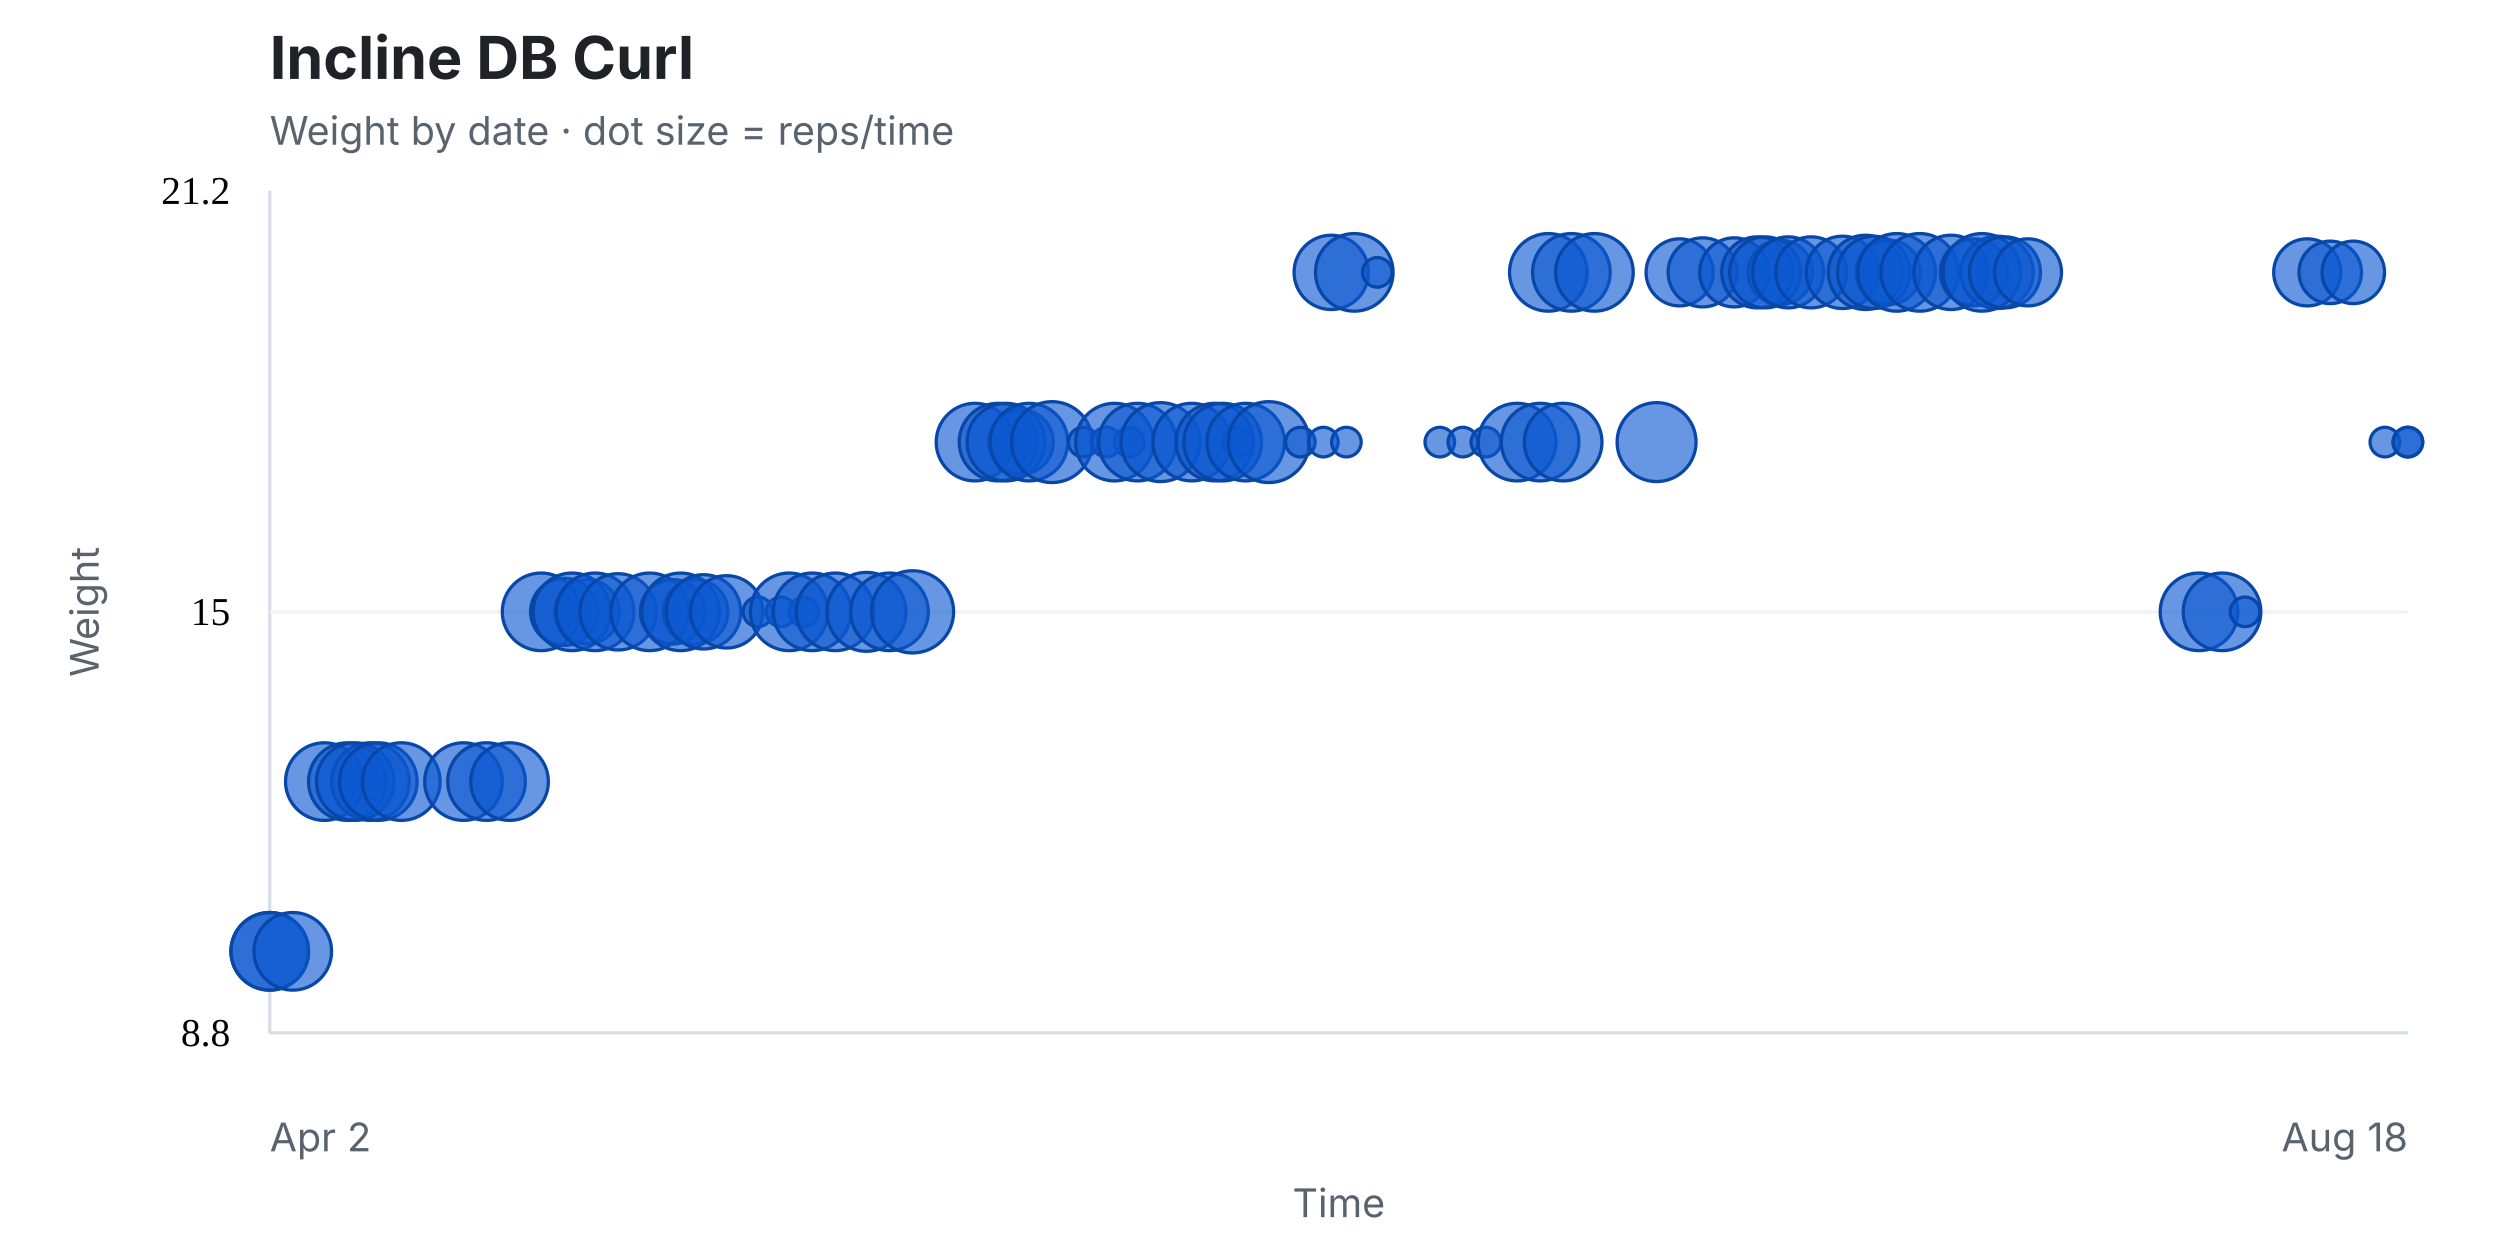
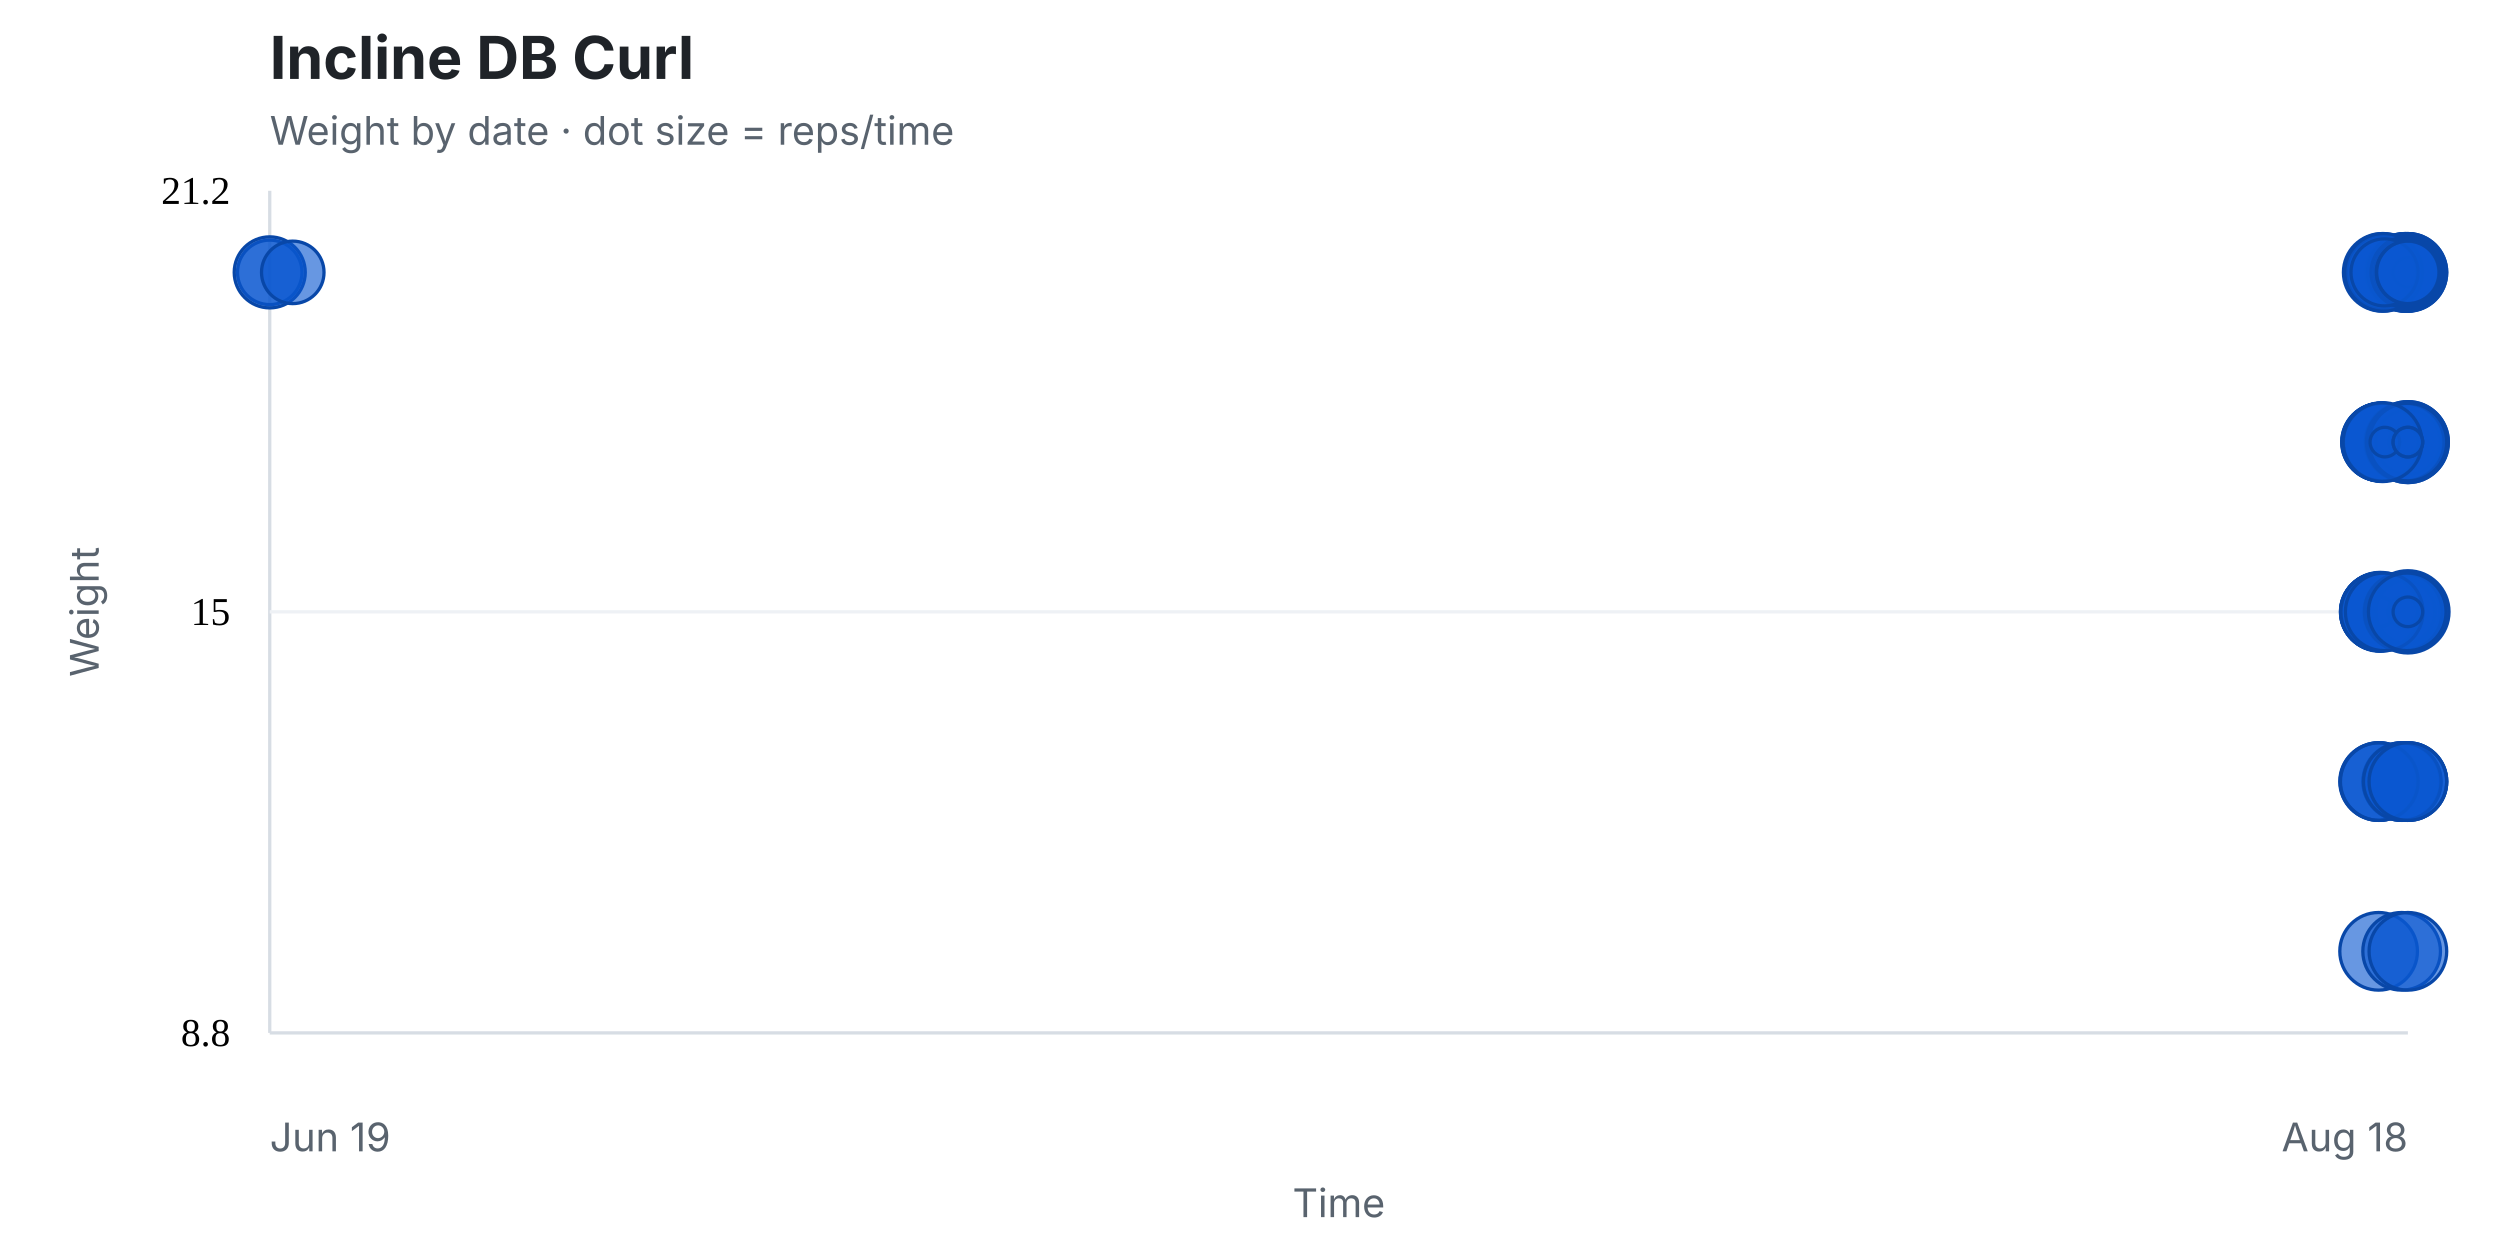
<svg xmlns="http://www.w3.org/2000/svg" viewBox="0 0 760 380" role="img" aria-labelledby="title desc">
  <rect width="100%" height="100%" fill="#ffffff" />
  <text x="82" y="24" font-family="Inter, Arial, sans-serif" font-size="18" font-weight="700" fill="#1f2328">Incline DB Curl</text>
  <text x="82" y="44" font-family="Inter, Arial, sans-serif" font-size="12" fill="#59636e">Weight by date · dot size = reps/time</text>
  <line x1="82" y1="314" x2="732" y2="314" stroke="#d7dde4" />
  <line x1="82" y1="58" x2="82" y2="314" stroke="#d7dde4" />
  <line x1="82" y1="186.0" x2="732" y2="186.0" stroke="#eef1f5" />
  <text x="70" y="318.0" text-anchor="end">8.8</text>
  <text x="70" y="190.0" text-anchor="end">15</text>
  <text x="70" y="62.0" text-anchor="end">21.2</text>
  <g fill="#0b57d0" fill-opacity="0.62" stroke="#0847a8" stroke-width="1">
-     <circle cx="82.0" cy="289.2" r="11.8" />
-     <circle cx="82.0" cy="289.2" r="11.8" />
-     <circle cx="89.0" cy="289.2" r="11.8" />
-     <circle cx="98.6" cy="237.6" r="11.8" />
-     <circle cx="105.6" cy="237.6" r="11.8" />
-     <circle cx="112.6" cy="237.6" r="11.8" />
-     <circle cx="108.0" cy="237.6" r="11.8" />
-     <circle cx="115.0" cy="237.6" r="11.8" />
-     <circle cx="122.0" cy="237.6" r="11.8" />
-     <circle cx="140.9" cy="237.6" r="11.8" />
-     <circle cx="147.9" cy="237.6" r="11.8" />
-     <circle cx="154.9" cy="237.6" r="11.8" />
-     <circle cx="164.5" cy="186.0" r="11.8" />
-     <circle cx="171.5" cy="186.0" r="10.2" />
-     <circle cx="178.5" cy="186.0" r="9.8" />
-     <circle cx="173.9" cy="186.0" r="11.8" />
-     <circle cx="180.9" cy="186.0" r="11.8" />
-     <circle cx="187.9" cy="186.0" r="11.6" />
-     <circle cx="197.5" cy="186.0" r="11.8" />
-     <circle cx="204.5" cy="186.0" r="9.8" />
-     <circle cx="211.5" cy="186.0" r="9.8" />
-     <circle cx="206.9" cy="186.0" r="11.8" />
-     <circle cx="213.9" cy="186.0" r="11.3" />
-     <circle cx="220.9" cy="186.0" r="11.0" />
-     <circle cx="230.4" cy="186.0" r="4.5" />
-     <circle cx="237.4" cy="186.0" r="4.5" />
-     <circle cx="244.4" cy="186.0" r="4.5" />
-     <circle cx="239.9" cy="186.0" r="11.8" />
-     <circle cx="246.9" cy="186.0" r="11.8" />
-     <circle cx="253.9" cy="186.0" r="11.8" />
-     <circle cx="263.4" cy="186.0" r="12.0" />
-     <circle cx="270.4" cy="186.0" r="11.8" />
-     <circle cx="277.4" cy="186.0" r="12.5" />
-     <circle cx="296.4" cy="134.4" r="11.8" />
-     <circle cx="303.4" cy="134.4" r="11.8" />
-     <circle cx="310.4" cy="134.4" r="9.8" />
-     <circle cx="305.8" cy="134.4" r="11.8" />
-     <circle cx="312.8" cy="134.4" r="11.8" />
-     <circle cx="319.8" cy="134.4" r="12.3" />
-     <circle cx="329.3" cy="134.4" r="4.5" />
-     <circle cx="336.3" cy="134.4" r="4.5" />
-     <circle cx="343.3" cy="134.4" r="4.5" />
-     <circle cx="338.8" cy="134.4" r="11.8" />
-     <circle cx="345.8" cy="134.4" r="11.8" />
-     <circle cx="352.8" cy="134.4" r="12.0" />
-     <circle cx="362.3" cy="134.4" r="11.8" />
-     <circle cx="369.3" cy="134.4" r="11.8" />
-     <circle cx="376.3" cy="134.4" r="4.5" />
-     <circle cx="371.7" cy="134.4" r="11.8" />
-     <circle cx="378.7" cy="134.4" r="11.8" />
-     <circle cx="385.7" cy="134.4" r="12.3" />
-     <circle cx="395.3" cy="134.4" r="4.5" />
-     <circle cx="402.3" cy="134.4" r="4.5" />
-     <circle cx="409.3" cy="134.4" r="4.5" />
-     <circle cx="404.7" cy="82.8" r="11.3" />
-     <circle cx="411.7" cy="82.8" r="11.8" />
-     <circle cx="418.7" cy="82.8" r="4.5" />
-     <circle cx="437.7" cy="134.4" r="4.5" />
-     <circle cx="444.7" cy="134.4" r="4.5" />
-     <circle cx="451.7" cy="134.4" r="4.5" />
-     <circle cx="461.2" cy="134.4" r="11.8" />
-     <circle cx="468.2" cy="134.4" r="11.8" />
-     <circle cx="475.2" cy="134.4" r="11.8" />
-     <circle cx="470.7" cy="82.8" r="11.8" />
-     <circle cx="477.7" cy="82.8" r="11.8" />
-     <circle cx="484.7" cy="82.8" r="11.8" />
-     <circle cx="503.6" cy="134.4" r="12.0" />
-     <circle cx="510.6" cy="82.8" r="10.2" />
-     <circle cx="517.6" cy="82.8" r="10.5" />
-     <circle cx="527.2" cy="82.8" r="10.5" />
-     <circle cx="534.2" cy="82.8" r="10.8" />
-     <circle cx="541.2" cy="82.8" r="9.8" />
-     <circle cx="536.6" cy="82.8" r="10.8" />
-     <circle cx="543.6" cy="82.8" r="10.8" />
-     <circle cx="550.6" cy="82.8" r="10.8" />
-     <circle cx="560.1" cy="82.8" r="11.0" />
-     <circle cx="567.1" cy="82.8" r="11.3" />
-     <circle cx="574.1" cy="82.8" r="9.8" />
-     <circle cx="569.6" cy="82.8" r="11.0" />
-     <circle cx="576.6" cy="82.8" r="11.8" />
-     <circle cx="583.6" cy="82.8" r="11.8" />
-     <circle cx="593.1" cy="82.8" r="11.3" />
-     <circle cx="600.1" cy="82.8" r="10.2" />
-     <circle cx="607.1" cy="82.8" r="11.0" />
-     <circle cx="602.5" cy="82.8" r="11.8" />
-     <circle cx="609.5" cy="82.8" r="10.8" />
-     <circle cx="616.5" cy="82.8" r="10.2" />
-     <circle cx="668.5" cy="186.0" r="11.8" />
-     <circle cx="675.5" cy="186.0" r="11.8" />
-     <circle cx="682.5" cy="186.0" r="4.5" />
-     <circle cx="701.4" cy="82.8" r="10.2" />
-     <circle cx="708.4" cy="82.8" r="9.5" />
-     <circle cx="715.4" cy="82.8" r="9.5" />
+     <circle cx="82.0" cy="82.8" r="9.8" />
+     <circle cx="82.0" cy="82.8" r="10.8" />
+     <circle cx="89.0" cy="82.8" r="9.5" />
+     <circle cx="723.1" cy="289.2" r="11.8" />
+     <circle cx="730.1" cy="289.2" r="11.8" />
+     <circle cx="732.0" cy="289.2" r="11.8" />
+     <circle cx="723.1" cy="237.6" r="11.8" />
+     <circle cx="730.1" cy="237.6" r="11.8" />
+     <circle cx="732.0" cy="237.6" r="11.8" />
+     <circle cx="723.2" cy="237.6" r="11.8" />
+     <circle cx="730.2" cy="237.6" r="11.8" />
+     <circle cx="732.0" cy="237.6" r="11.8" />
+     <circle cx="723.3" cy="237.6" r="11.8" />
+     <circle cx="730.3" cy="237.6" r="11.8" />
+     <circle cx="732.0" cy="237.6" r="11.8" />
+     <circle cx="723.3" cy="186.0" r="11.8" />
+     <circle cx="730.3" cy="186.0" r="10.2" />
+     <circle cx="732.0" cy="186.0" r="9.8" />
+     <circle cx="723.3" cy="186.0" r="11.8" />
+     <circle cx="730.3" cy="186.0" r="11.8" />
+     <circle cx="732.0" cy="186.0" r="11.6" />
+     <circle cx="723.4" cy="186.0" r="11.8" />
+     <circle cx="730.4" cy="186.0" r="9.8" />
+     <circle cx="732.0" cy="186.0" r="9.8" />
+     <circle cx="723.4" cy="186.0" r="11.8" />
+     <circle cx="730.4" cy="186.0" r="11.3" />
+     <circle cx="732.0" cy="186.0" r="11.0" />
+     <circle cx="723.5" cy="186.0" r="4.5" />
+     <circle cx="730.5" cy="186.0" r="4.5" />
+     <circle cx="732.0" cy="186.0" r="4.5" />
+     <circle cx="723.5" cy="186.0" r="11.8" />
+     <circle cx="730.5" cy="186.0" r="11.8" />
+     <circle cx="732.0" cy="186.0" r="11.8" />
+     <circle cx="723.6" cy="186.0" r="12.0" />
+     <circle cx="730.6" cy="186.0" r="11.8" />
+     <circle cx="732.0" cy="186.0" r="12.5" />
+     <circle cx="723.7" cy="134.4" r="11.8" />
+     <circle cx="730.7" cy="134.4" r="11.8" />
+     <circle cx="732.0" cy="134.4" r="9.8" />
+     <circle cx="723.7" cy="134.4" r="11.8" />
+     <circle cx="730.7" cy="134.4" r="11.8" />
+     <circle cx="732.0" cy="134.4" r="12.3" />
+     <circle cx="723.8" cy="134.4" r="4.5" />
+     <circle cx="730.8" cy="134.4" r="4.5" />
+     <circle cx="732.0" cy="134.4" r="4.5" />
+     <circle cx="723.8" cy="134.4" r="11.8" />
+     <circle cx="730.8" cy="134.4" r="11.8" />
+     <circle cx="732.0" cy="134.4" r="12.0" />
+     <circle cx="723.9" cy="134.4" r="11.8" />
+     <circle cx="730.9" cy="134.4" r="11.8" />
+     <circle cx="732.0" cy="134.4" r="4.5" />
+     <circle cx="723.9" cy="134.4" r="11.8" />
+     <circle cx="730.9" cy="134.4" r="11.8" />
+     <circle cx="732.0" cy="134.4" r="12.3" />
+     <circle cx="724.0" cy="134.4" r="4.5" />
+     <circle cx="731.0" cy="134.4" r="4.5" />
+     <circle cx="732.0" cy="134.4" r="4.5" />
+     <circle cx="724.0" cy="82.8" r="11.3" />
+     <circle cx="731.0" cy="82.8" r="11.8" />
+     <circle cx="732.0" cy="82.8" r="4.5" />
+     <circle cx="724.1" cy="134.4" r="4.5" />
+     <circle cx="731.1" cy="134.4" r="4.5" />
+     <circle cx="732.0" cy="134.4" r="4.5" />
+     <circle cx="724.2" cy="134.4" r="11.8" />
+     <circle cx="731.2" cy="134.4" r="11.8" />
+     <circle cx="732.0" cy="134.4" r="11.8" />
+     <circle cx="724.2" cy="82.8" r="11.8" />
+     <circle cx="731.2" cy="82.8" r="11.8" />
+     <circle cx="732.0" cy="82.8" r="11.8" />
+     <circle cx="724.3" cy="134.4" r="12.0" />
+     <circle cx="731.3" cy="82.8" r="10.2" />
+     <circle cx="732.0" cy="82.8" r="10.5" />
+     <circle cx="724.4" cy="82.8" r="10.5" />
+     <circle cx="731.4" cy="82.8" r="10.8" />
+     <circle cx="732.0" cy="82.8" r="9.8" />
+     <circle cx="724.4" cy="82.8" r="10.8" />
+     <circle cx="731.4" cy="82.8" r="10.8" />
+     <circle cx="732.0" cy="82.8" r="10.8" />
+     <circle cx="724.5" cy="82.8" r="11.0" />
+     <circle cx="731.5" cy="82.8" r="11.3" />
+     <circle cx="732.0" cy="82.8" r="9.8" />
+     <circle cx="724.5" cy="82.8" r="11.0" />
+     <circle cx="731.5" cy="82.8" r="11.8" />
+     <circle cx="732.0" cy="82.8" r="11.8" />
+     <circle cx="724.6" cy="82.8" r="11.3" />
+     <circle cx="731.6" cy="82.8" r="10.2" />
+     <circle cx="732.0" cy="82.8" r="11.0" />
+     <circle cx="724.6" cy="82.8" r="11.8" />
+     <circle cx="731.6" cy="82.8" r="10.8" />
+     <circle cx="732.0" cy="82.8" r="10.2" />
+     <circle cx="724.8" cy="186.0" r="11.8" />
+     <circle cx="731.8" cy="186.0" r="11.8" />
+     <circle cx="732.0" cy="186.0" r="4.5" />
+     <circle cx="724.9" cy="82.8" r="10.2" />
+     <circle cx="731.9" cy="82.8" r="9.5" />
+     <circle cx="732.0" cy="82.8" r="9.5" />
    <circle cx="725.0" cy="134.4" r="4.5" />
    <circle cx="732.0" cy="134.4" r="4.5" />
    <circle cx="732.0" cy="134.4" r="4.5" />
  </g>
  <text x="30" y="186.0" font-family="Inter, Arial, sans-serif" font-size="12" fill="#59636e" text-anchor="middle" transform="rotate(-90 30 186.0)">Weight</text>
-   <text x="82" y="350" font-family="Inter, Arial, sans-serif" font-size="12" fill="#59636e" text-anchor="start">Apr 2</text>
+   <text x="82" y="350" font-family="Inter, Arial, sans-serif" font-size="12" fill="#59636e" text-anchor="start">Jun 19</text>
  <text x="732" y="350" font-family="Inter, Arial, sans-serif" font-size="12" fill="#59636e" text-anchor="end">Aug 18</text>
  <text x="407.0" y="370" font-family="Inter, Arial, sans-serif" font-size="12" fill="#59636e" text-anchor="middle">Time</text>
</svg>
